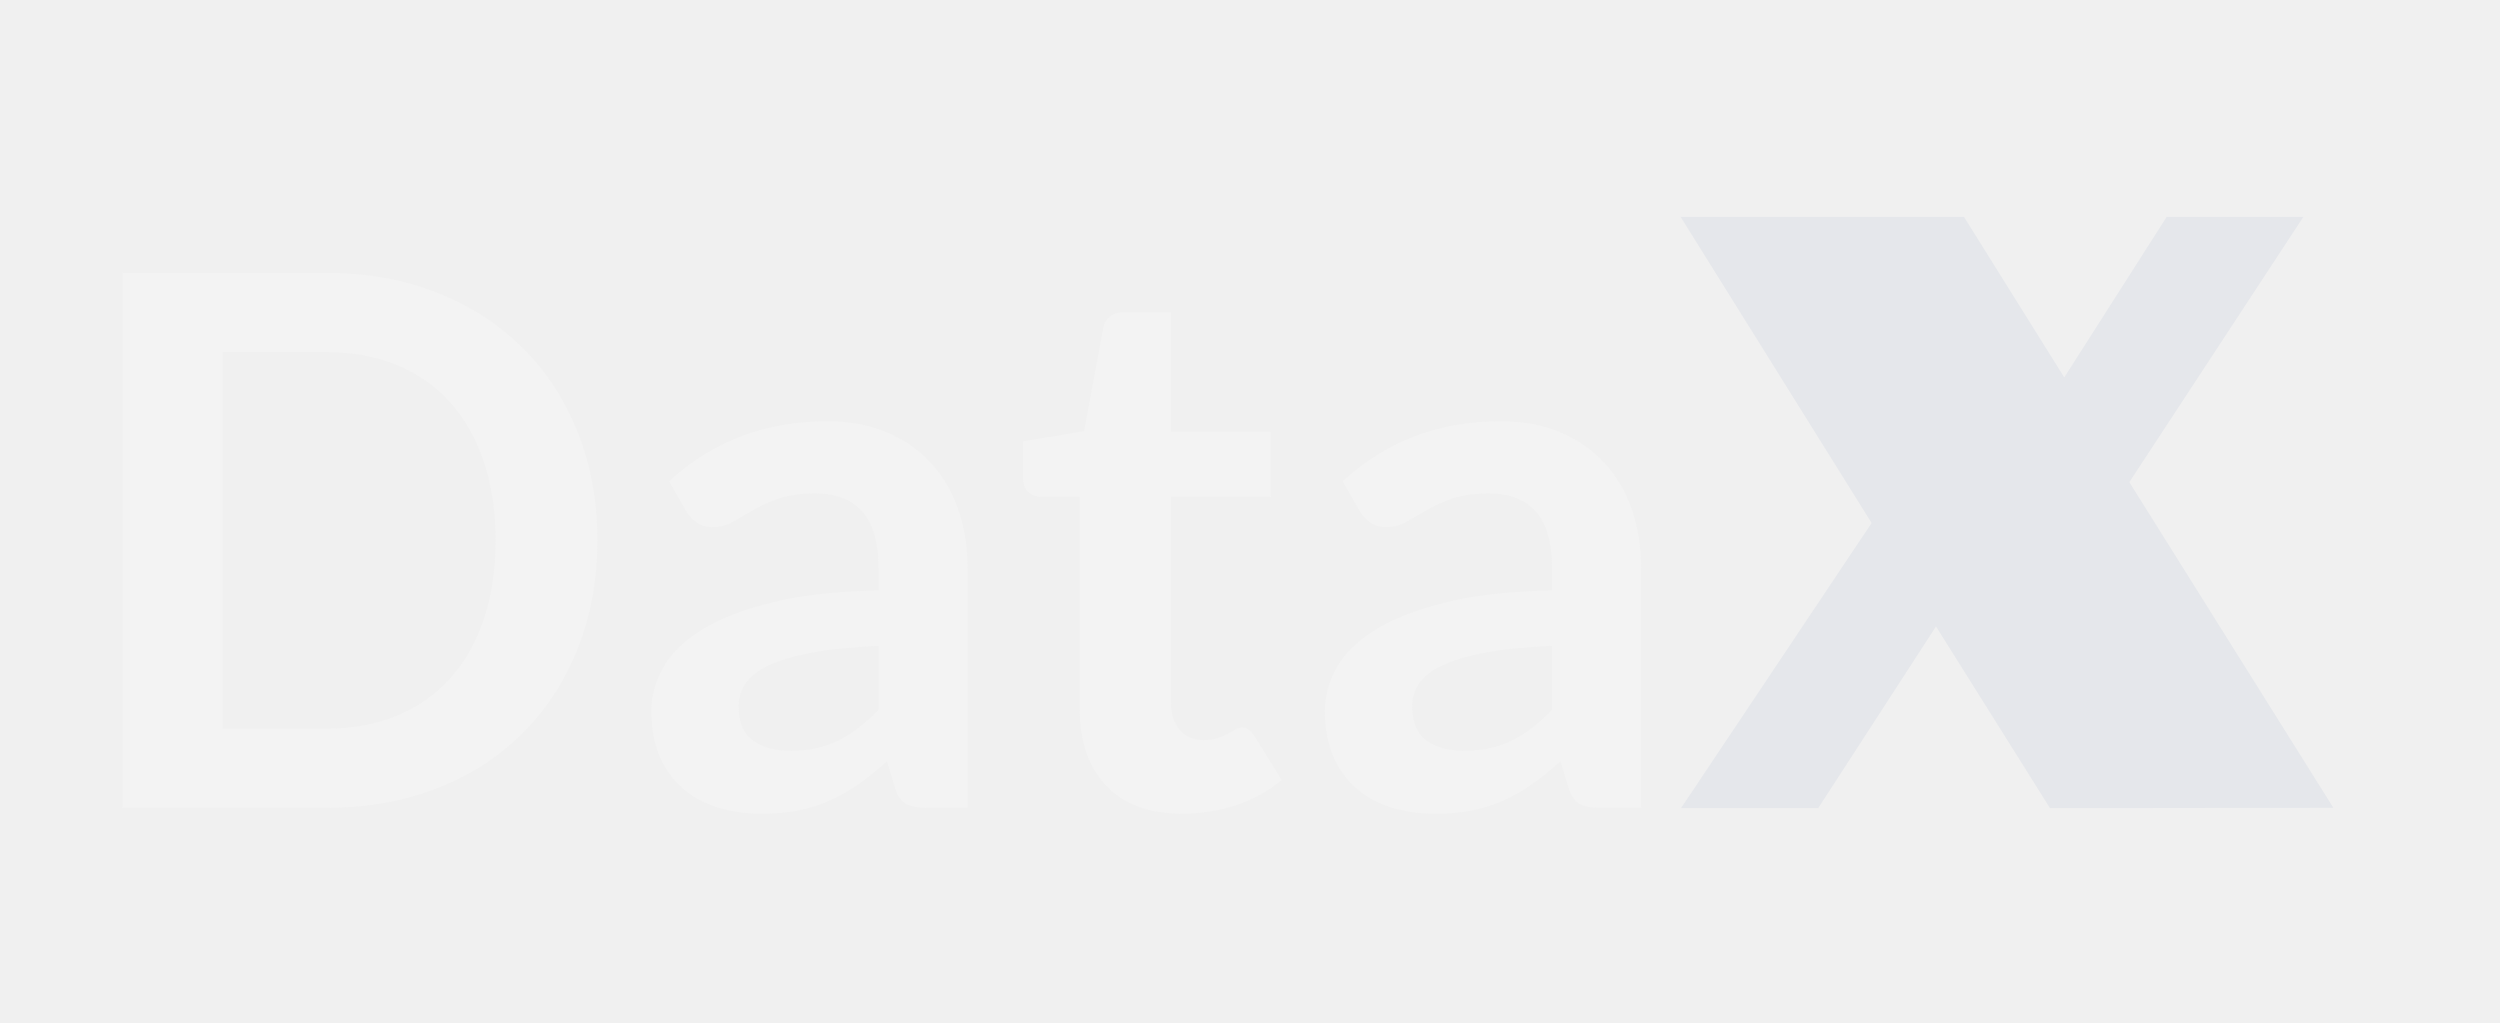
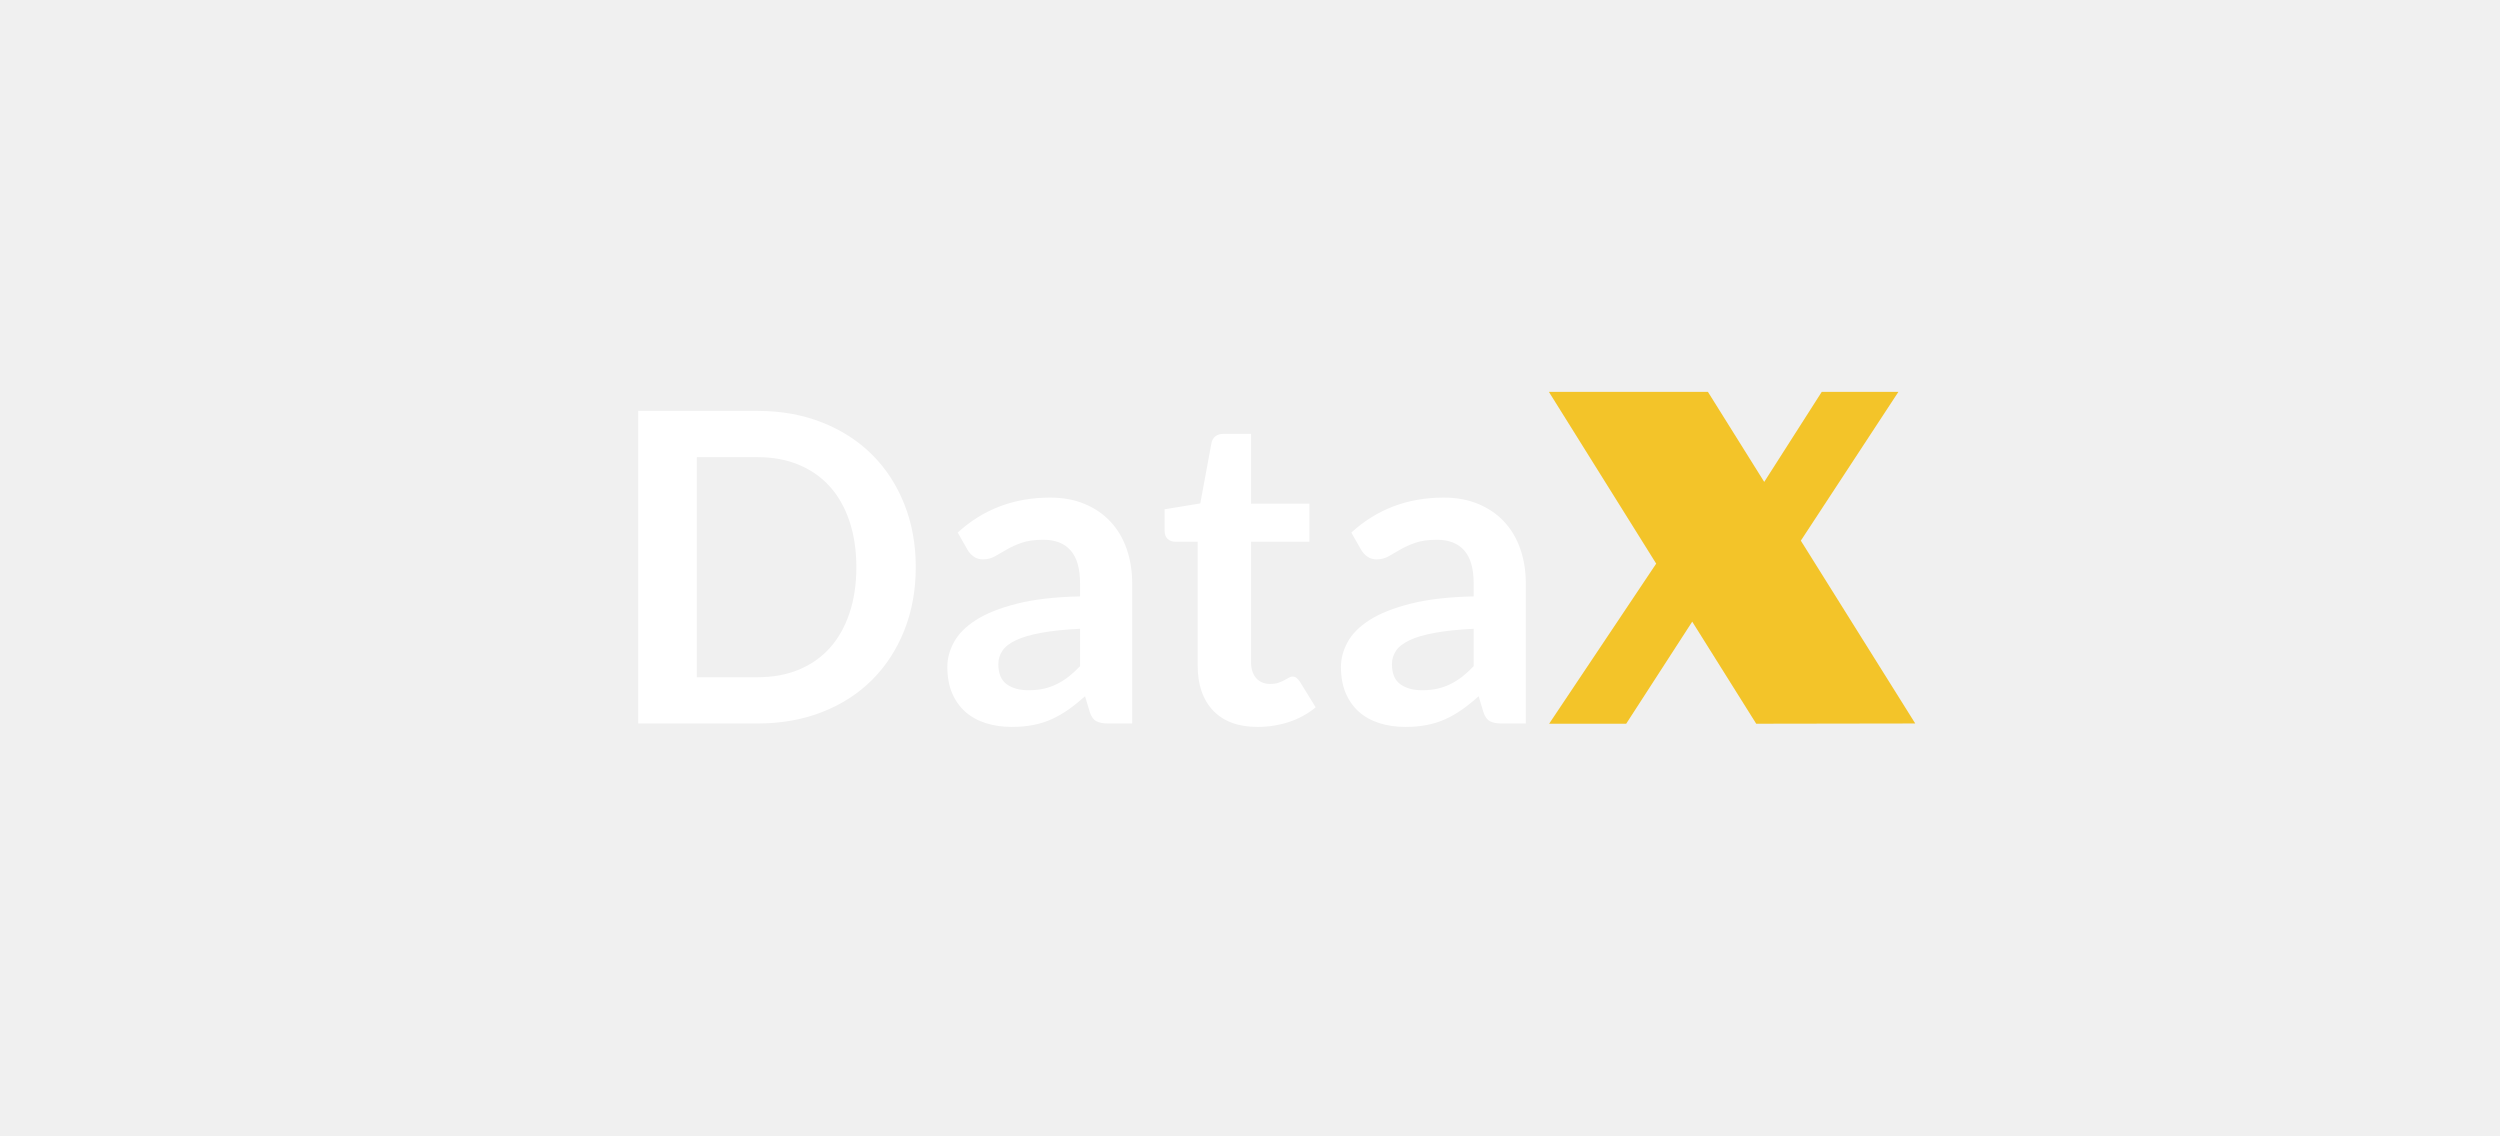
- <svg xmlns="http://www.w3.org/2000/svg" version="1.1" viewBox="0.0 0.0 328.916 134.507" fill="none" stroke="none" stroke-linecap="square" stroke-miterlimit="10">
+ <svg xmlns="http://www.w3.org/2000/svg" version="1.1" viewBox="0.0 0.0 477.987 217.136" fill="none" stroke="none" stroke-linecap="square" stroke-miterlimit="10">
  <clipPath id="p.0">
-     <path d="m0 0l328.916 0l0 134.507l-328.916 0l0 -134.507z" clip-rule="nonzero" />
+     <path d="m0 0l477.987 0l0 217.136l-477.987 0l0 -217.136z" clip-rule="nonzero" />
  </clipPath>
  <g clip-path="url(#p.0)">
-     <path fill="#000000" fill-opacity="0.0" d="m0 0l328.916 0l0 134.507l-328.916 0z" fill-rule="evenodd" />
-     <path fill="#000000" fill-opacity="0.0" d="m0 0l324.252 0l0 142.205l-324.252 0z" fill-rule="evenodd" />
-     <path fill="#f3f3f3" d="m78.594 71.093q0 7.734 -2.578 14.219q-2.578 6.469 -7.25 11.141q-4.672 4.672 -11.25 7.25q-6.562 2.578 -14.547 2.578l-26.859 0l0 -70.375l26.859 0q7.984 0 14.547 2.609q6.578 2.609 11.25 7.266q4.672 4.641 7.25 11.109q2.578 6.469 2.578 14.203zm-13.391 0q0 -5.781 -1.562 -10.375q-1.547 -4.609 -4.422 -7.797q-2.875 -3.188 -6.984 -4.891q-4.109 -1.703 -9.266 -1.703l-13.672 0l0 49.531l13.672 0q5.156 0 9.266 -1.703q4.109 -1.703 6.984 -4.891q2.875 -3.188 4.422 -7.781q1.562 -4.594 1.562 -10.391zm62.097 35.188l-5.406 0q-1.703 0 -2.672 -0.5q-0.969 -0.516 -1.453 -2.078l-1.078 -3.547q-1.891 1.703 -3.719 3.0q-1.828 1.281 -3.781 2.156q-1.938 0.875 -4.125 1.312q-2.188 0.438 -4.875 0.438q-3.156 0 -5.844 -0.844q-2.672 -0.859 -4.594 -2.562q-1.922 -1.703 -3.0 -4.234q-1.062 -2.531 -1.062 -5.891q0 -2.828 1.484 -5.578q1.484 -2.75 4.938 -4.953q3.469 -2.219 9.203 -3.672q5.75 -1.469 14.266 -1.656l0 -2.922q0 -5.016 -2.125 -7.422q-2.109 -2.406 -6.156 -2.406q-2.922 0 -4.875 0.688q-1.938 0.672 -3.375 1.531q-1.438 0.844 -2.656 1.531q-1.203 0.672 -2.672 0.672q-1.219 0 -2.094 -0.625q-0.875 -0.641 -1.406 -1.562l-2.188 -3.844q8.609 -7.891 20.781 -7.891q4.375 0 7.797 1.438q3.438 1.438 5.812 4.0q2.391 2.547 3.625 6.109q1.25 3.547 1.25 7.781l0 31.531zm-23.359 -7.5q1.859 0 3.406 -0.328q1.562 -0.344 2.938 -1.016q1.391 -0.688 2.672 -1.688q1.297 -1.0 2.625 -2.359l0 -8.422q-5.266 0.234 -8.797 0.906q-3.516 0.656 -5.656 1.672q-2.141 1.016 -3.047 2.391q-0.906 1.359 -0.906 2.969q0 3.156 1.875 4.516q1.875 1.359 4.891 1.359zm51.592 8.281q-6.484 0 -9.984 -3.672q-3.5 -3.672 -3.5 -10.156l0 -27.875l-5.062 0q-0.969 0 -1.688 -0.625q-0.703 -0.641 -0.703 -1.906l0 -4.766l8.031 -1.328l2.531 -13.625q0.203 -0.969 0.906 -1.5q0.703 -0.531 1.781 -0.531l6.219 0l0 15.719l13.141 0l0 8.562l-13.141 0l0 27.047q0 2.344 1.172 3.656q1.172 1.312 3.109 1.312q1.125 0 1.875 -0.266q0.766 -0.266 1.312 -0.562q0.562 -0.297 1.0 -0.562q0.438 -0.266 0.875 -0.266q0.547 0 0.875 0.266q0.344 0.266 0.734 0.812l3.609 5.828q-2.641 2.203 -6.047 3.328q-3.406 1.109 -7.047 1.109zm60.385 -0.781l-5.406 0q-1.703 0 -2.672 -0.5q-0.969 -0.516 -1.453 -2.078l-1.078 -3.547q-1.891 1.703 -3.719 3.0q-1.828 1.281 -3.781 2.156q-1.938 0.875 -4.125 1.312q-2.188 0.438 -4.875 0.438q-3.156 0 -5.844 -0.844q-2.672 -0.859 -4.594 -2.562q-1.922 -1.703 -3.0 -4.234q-1.062 -2.531 -1.062 -5.891q0 -2.828 1.484 -5.578q1.484 -2.75 4.938 -4.953q3.469 -2.219 9.203 -3.672q5.75 -1.469 14.266 -1.656l0 -2.922q0 -5.016 -2.125 -7.422q-2.109 -2.406 -6.156 -2.406q-2.922 0 -4.875 0.688q-1.938 0.672 -3.375 1.531q-1.438 0.844 -2.656 1.531q-1.203 0.672 -2.672 0.672q-1.219 0 -2.094 -0.625q-0.875 -0.641 -1.406 -1.562l-2.188 -3.844q8.609 -7.891 20.781 -7.891q4.375 0 7.797 1.438q3.438 1.438 5.812 4.0q2.391 2.547 3.625 6.109q1.25 3.547 1.25 7.781l0 31.531zm-23.359 -7.5q1.859 0 3.406 -0.328q1.562 -0.344 2.938 -1.016q1.391 -0.688 2.672 -1.688q1.297 -1.0 2.625 -2.359l0 -8.422q-5.266 0.234 -8.797 0.906q-3.516 0.656 -5.656 1.672q-2.141 1.016 -3.047 2.391q-0.906 1.359 -0.906 2.969q0 3.156 1.875 4.516q1.875 1.359 4.891 1.359z" fill-rule="nonzero" />
-     <path fill="#e5e7eb" d="m246.243 68.811l-25.125 -40.266l37.281 0l13.188 21.109l13.469 -21.109l17.984 0l-22.891 34.891l26.844 42.844l-37.281 0.047l-15 -23.906l-15.5 23.906l-18.047 0l25.078 -37.516z" fill-rule="nonzero" />
+     <path fill="#000000" fill-opacity="0.0" d="m0 0l477.987 0l0 217.136l-477.987 0z" fill-rule="evenodd" />
+     <path fill="#000000" fill-opacity="0.0" d="m0.013 0l477.984 0l0 217.134l-477.984 0z" fill-rule="evenodd" />
+     <path fill="#ffffff" d="m175.089 108.452q0 6.562 -2.188 12.062q-2.188 5.5 -6.156 9.469q-3.969 3.969 -9.547 6.156q-5.578 2.188 -12.359 2.188l-22.813 0l0 -59.766l22.813 0q6.781 0 12.359 2.219q5.578 2.203 9.547 6.156q3.969 3.953 6.156 9.453q2.188 5.484 2.188 12.062zm-11.359 0q0 -4.922 -1.328 -8.828q-1.312 -3.906 -3.75 -6.609q-2.438 -2.703 -5.938 -4.156q-3.484 -1.453 -7.875 -1.453l-11.609 0l0 42.078l11.609 0q4.391 0 7.875 -1.438q3.5 -1.453 5.938 -4.156q2.438 -2.719 3.75 -6.625q1.328 -3.906 1.328 -8.812zm52.739 29.875l-4.594 0q-1.438 0 -2.266 -0.438q-0.828 -0.438 -1.25 -1.75l-0.906 -3.016q-1.609 1.438 -3.156 2.531q-1.547 1.094 -3.203 1.844q-1.656 0.75 -3.516 1.109q-1.859 0.375 -4.141 0.375q-2.672 0 -4.953 -0.719q-2.266 -0.719 -3.906 -2.156q-1.625 -1.453 -2.547 -3.594q-0.906 -2.156 -0.906 -5.016q0 -2.391 1.266 -4.719q1.266 -2.344 4.188 -4.219q2.938 -1.891 7.812 -3.125q4.875 -1.25 12.109 -1.406l0 -2.484q0 -4.25 -1.797 -6.297q-1.797 -2.047 -5.219 -2.047q-2.484 0 -4.141 0.578q-1.656 0.578 -2.875 1.297q-1.219 0.719 -2.25 1.297q-1.031 0.578 -2.266 0.578q-1.031 0 -1.781 -0.531q-0.75 -0.531 -1.203 -1.328l-1.859 -3.266q7.312 -6.688 17.656 -6.688q3.719 0 6.625 1.219q2.922 1.219 4.938 3.391q2.031 2.172 3.078 5.188q1.062 3.016 1.062 6.609l0 26.781zm-19.844 -6.359q1.578 0 2.891 -0.281q1.328 -0.297 2.5 -0.875q1.188 -0.578 2.281 -1.422q1.094 -0.859 2.203 -2.016l0 -7.156q-4.453 0.219 -7.453 0.781q-3.0 0.547 -4.828 1.422q-1.812 0.859 -2.578 2.016q-0.766 1.156 -0.766 2.531q0 2.688 1.594 3.844q1.594 1.156 4.156 1.156zm43.817 7.016q-5.5 0 -8.484 -3.109q-2.969 -3.125 -2.969 -8.625l0 -23.672l-4.297 0q-0.828 0 -1.438 -0.531q-0.594 -0.547 -0.594 -1.625l0 -4.047l6.828 -1.125l2.141 -11.562q0.172 -0.828 0.766 -1.281q0.594 -0.453 1.516 -0.453l5.281 0l0 13.344l11.156 0l0 7.281l-11.156 0l0 22.969q0 1.984 0.984 3.109q1.0 1.109 2.656 1.109q0.953 0 1.594 -0.219q0.641 -0.234 1.109 -0.484q0.484 -0.25 0.844 -0.469q0.375 -0.234 0.75 -0.234q0.453 0 0.734 0.234q0.297 0.219 0.625 0.672l3.062 4.969q-2.234 1.859 -5.125 2.812q-2.891 0.938 -5.984 0.938zm51.285 -0.656l-4.594 0q-1.438 0 -2.266 -0.438q-0.828 -0.438 -1.25 -1.75l-0.906 -3.016q-1.609 1.438 -3.156 2.531q-1.547 1.094 -3.203 1.844q-1.656 0.75 -3.516 1.109q-1.859 0.375 -4.141 0.375q-2.672 0 -4.953 -0.719q-2.266 -0.719 -3.906 -2.156q-1.625 -1.453 -2.547 -3.594q-0.906 -2.156 -0.906 -5.016q0 -2.391 1.266 -4.719q1.266 -2.344 4.188 -4.219q2.938 -1.891 7.812 -3.125q4.875 -1.25 12.109 -1.406l0 -2.484q0 -4.25 -1.797 -6.297q-1.797 -2.047 -5.219 -2.047q-2.484 0 -4.141 0.578q-1.656 0.578 -2.875 1.297q-1.219 0.719 -2.25 1.297q-1.031 0.578 -2.266 0.578q-1.031 0 -1.781 -0.531q-0.75 -0.531 -1.203 -1.328l-1.859 -3.266q7.312 -6.688 17.656 -6.688q3.719 0 6.625 1.219q2.922 1.219 4.938 3.391q2.031 2.172 3.078 5.188q1.062 3.016 1.062 6.609l0 26.781zm-19.844 -6.359q1.578 0 2.891 -0.281q1.328 -0.297 2.5 -0.875q1.188 -0.578 2.281 -1.422q1.094 -0.859 2.203 -2.016l0 -7.156q-4.453 0.219 -7.453 0.781q-3.0 0.547 -4.828 1.422q-1.812 0.859 -2.578 2.016q-0.766 1.156 -0.766 2.531q0 2.688 1.594 3.844q1.594 1.156 4.156 1.156z" fill-rule="nonzero" />
+     <path fill="#f3c429" d="m316.654 107.764l-20.516 -32.844l30.406 0l10.766 17.219l11.0 -17.219l14.656 0l-18.656 28.453l21.875 34.953l-30.406 0.047l-12.234 -19.516l-12.625 19.516l-14.734 0l20.469 -30.609z" fill-rule="nonzero" />
  </g>
</svg>
